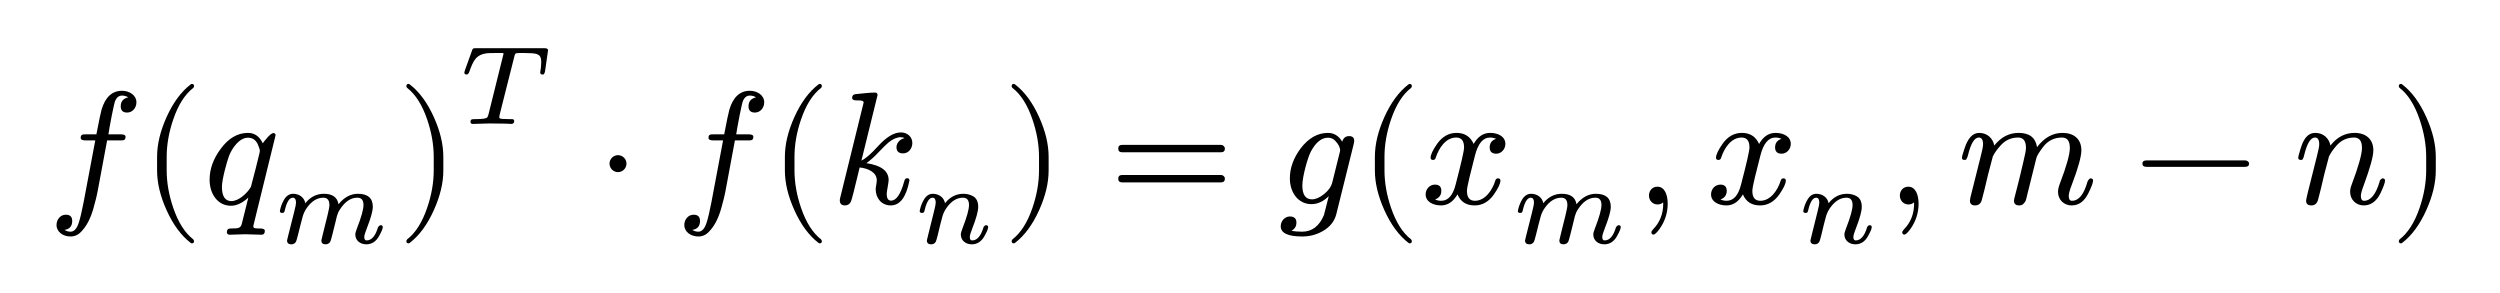
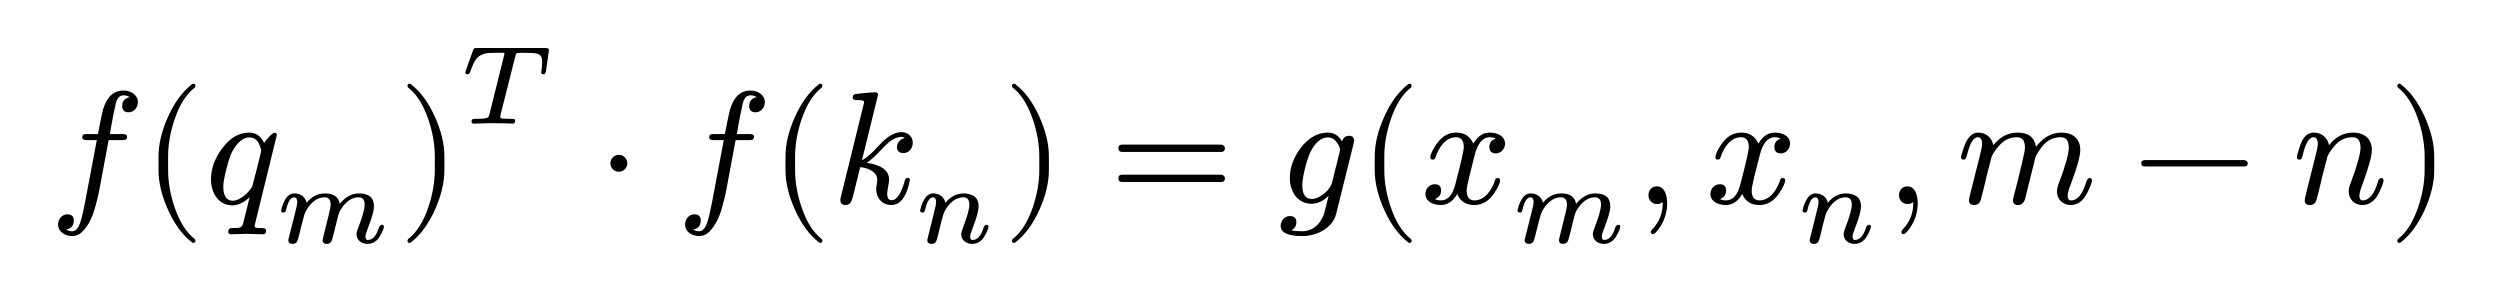
- <svg xmlns="http://www.w3.org/2000/svg" xmlns:xlink="http://www.w3.org/1999/xlink" class="typst-doc" viewBox="0 0 249.814 29.203" width="324.8" height="38.0">
+ <svg xmlns="http://www.w3.org/2000/svg" xmlns:xlink="http://www.w3.org/1999/xlink" class="typst-doc" viewBox="0 0 249.814 29.203" width="299.8" height="35.0">
  <g>
    <g class="typst-group">
      <g>
        <g class="typst-text" transform="matrix(1 0 0 -1 4.8 20.3392)">
          <use xlink:href="#g1C56A8B1246570DFCC63EADB91E19D4D" x="0" y="0" fill="#000000" fill-rule="nonzero" />
        </g>
        <g class="typst-text" transform="matrix(1 0 0 -1 14.08 20.3392)">
          <use xlink:href="#g510A2F4626C8E1179A673AFEE9E4E2CF" x="0" y="0" fill="#000000" fill-rule="nonzero" />
        </g>
        <g class="typst-text" transform="matrix(1 0 0 -1 20.304 20.3392)">
          <use xlink:href="#gE61834C126A9BE2C9CDD3C6A0B4D0287" x="0" y="0" fill="#000000" fill-rule="nonzero" />
        </g>
        <g class="typst-text" transform="matrix(1 0 0 -1 27.44 24.2912)">
          <use xlink:href="#gA53722FEB4B5A7A9178A082847F5F48" x="0" y="0" fill="#000000" fill-rule="nonzero" />
        </g>
        <g class="typst-text" transform="matrix(1 0 0 -1 39.6928 20.3392)">
          <use xlink:href="#g27C4ADFA50FFEB42B80D7FFBC084C81B" x="0" y="0" fill="#000000" fill-rule="nonzero" />
        </g>
        <g class="typst-text" transform="matrix(1 0 0 -1 45.9168 12.3712)">
          <use xlink:href="#gA8D87E81C64F329D2066B942A9516579" x="0" y="0" fill="#000000" fill-rule="nonzero" />
        </g>
        <g class="typst-text" transform="matrix(1 0 0 -1 59.52996 20.3392)">
          <use xlink:href="#g5F953B2C3915CEDCD3A184411AE8B3F2" x="0" y="0" fill="#000000" fill-rule="nonzero" />
        </g>
        <g class="typst-text" transform="matrix(1 0 0 -1 67.53351 20.3392)">
          <use xlink:href="#g1C56A8B1246570DFCC63EADB91E19D4D" x="0" y="0" fill="#000000" fill-rule="nonzero" />
        </g>
        <g class="typst-text" transform="matrix(1 0 0 -1 76.81351 20.3392)">
          <use xlink:href="#g510A2F4626C8E1179A673AFEE9E4E2CF" x="0" y="0" fill="#000000" fill-rule="nonzero" />
        </g>
        <g class="typst-text" transform="matrix(1 0 0 -1 83.03751 20.3392)">
          <use xlink:href="#gA1B0F11280521502C3DB078D1890C6FD" x="0" y="0" fill="#000000" fill-rule="nonzero" />
        </g>
        <g class="typst-text" transform="matrix(1 0 0 -1 91.37351 24.2912)">
          <use xlink:href="#gE4E5BB0E73A2387C114BCA5BFC334BE3" x="0" y="0" fill="#000000" fill-rule="nonzero" />
        </g>
        <g class="typst-text" transform="matrix(1 0 0 -1 100.1767 20.3392)">
          <use xlink:href="#g27C4ADFA50FFEB42B80D7FFBC084C81B" x="0" y="0" fill="#000000" fill-rule="nonzero" />
        </g>
        <g class="typst-text" transform="matrix(1 0 0 -1 110.8452 20.3392)">
          <use xlink:href="#gEBC7A44254DF8960ACE54D79D0347C26" x="0" y="0" fill="#000000" fill-rule="nonzero" />
        </g>
        <g class="typst-text" transform="matrix(1 0 0 -1 127.7376 20.3392)">
          <use xlink:href="#g3C7A1001ECD672D95FB61181D89BCB8E" x="0" y="0" fill="#000000" fill-rule="nonzero" />
        </g>
        <g class="typst-text" transform="matrix(1 0 0 -1 135.7696 20.3392)">
          <use xlink:href="#g510A2F4626C8E1179A673AFEE9E4E2CF" x="0" y="0" fill="#000000" fill-rule="nonzero" />
        </g>
        <g class="typst-text" transform="matrix(1 0 0 -1 141.9936 20.3392)">
          <use xlink:href="#gDFE15D62F155B7E71B89E3A419D7439A" x="0" y="0" fill="#000000" fill-rule="nonzero" />
        </g>
        <g class="typst-text" transform="matrix(1 0 0 -1 151.1456 24.2912)">
          <use xlink:href="#gA53722FEB4B5A7A9178A082847F5F48" x="0" y="0" fill="#000000" fill-rule="nonzero" />
        </g>
        <g class="typst-text" transform="matrix(1 0 0 -1 163.3984 20.3392)">
          <use xlink:href="#g387ED7F1CF043DE547E2F9416A6F43BC" x="0" y="0" fill="#000000" fill-rule="nonzero" />
        </g>
        <g class="typst-text" transform="matrix(1 0 0 -1 170.5131 20.3392)">
          <use xlink:href="#gDFE15D62F155B7E71B89E3A419D7439A" x="0" y="0" fill="#000000" fill-rule="nonzero" />
        </g>
        <g class="typst-text" transform="matrix(1 0 0 -1 179.6651 24.2912)">
          <use xlink:href="#gE4E5BB0E73A2387C114BCA5BFC334BE3" x="0" y="0" fill="#000000" fill-rule="nonzero" />
        </g>
        <g class="typst-text" transform="matrix(1 0 0 -1 188.4683 20.3392)">
          <use xlink:href="#g387ED7F1CF043DE547E2F9416A6F43BC" x="0" y="0" fill="#000000" fill-rule="nonzero" />
        </g>
        <g class="typst-text" transform="matrix(1 0 0 -1 195.5829 20.3392)">
          <use xlink:href="#g6C9FDF7895C54A7ABCF8C2BD3CBAC6F5" x="0" y="0" fill="#000000" fill-rule="nonzero" />
        </g>
        <g class="typst-text" transform="matrix(1 0 0 -1 213.1865 20.3392)">
          <use xlink:href="#gA0D485AB365C080A2B7E74DDD113CE36" x="0" y="0" fill="#000000" fill-rule="nonzero" />
        </g>
        <g class="typst-text" transform="matrix(1 0 0 -1 229.19 20.3392)">
          <use xlink:href="#g92603D770CFD9608F9C57444ADB2000D" x="0" y="0" fill="#000000" fill-rule="nonzero" />
        </g>
        <g class="typst-text" transform="matrix(1 0 0 -1 238.79 20.3392)">
          <use xlink:href="#g27C4ADFA50FFEB42B80D7FFBC084C81B" x="0" y="0" fill="#000000" fill-rule="nonzero" />
        </g>
      </g>
    </g>
  </g>
  <defs id="glyph">
    <symbol id="g1C56A8B1246570DFCC63EADB91E19D4D" overflow="visible">
      <path d="M 0 0m 8.832 10.128 c 0 0.704 -0.688 1.152 -1.44 1.152 c -0.992 0 -1.68 -0.64 -2.048 -1.904 c -0.08 -0.288 -0.256 -1.104 -0.512 -2.448 h -1.04 c -0.352 0 -0.528 -0.016 -0.528 -0.352 c 0 -0.176 0.16 -0.256 0.496 -0.256 h 0.96 l -1.168 -6.192 c -0.176 -0.912 -0.336 -1.584 -0.48 -2.032 c -0.192 -0.592 -0.464 -0.896 -0.816 -0.896 c -0.24 0 -0.432 0.064 -0.608 0.176 c 0.512 0.08 0.768 0.384 0.768 0.896 c 0 0.416 -0.208 0.624 -0.64 0.624 c -0.544 0 -0.928 -0.48 -0.928 -1.024 c 0 -0.704 0.656 -1.152 1.408 -1.152 c 0.4 0 0.768 0.16 1.072 0.496 c 0.512 0.528 0.912 1.28 1.2 2.288 c 0.176 0.624 0.336 1.232 0.448 1.84 l 0.928 4.976 h 1.312 c 0.368 0 0.528 0.016 0.528 0.384 c 0 0.144 -0.16 0.224 -0.48 0.224 h -1.232 c 0.096 0.656 0.544 3.072 0.688 3.376 c 0.16 0.336 0.384 0.496 0.672 0.496 c 0.24 0 0.448 -0.064 0.624 -0.176 c -0.496 -0.112 -0.752 -0.4 -0.752 -0.896 c 0 -0.416 0.208 -0.624 0.64 -0.624 c 0.544 0 0.928 0.48 0.928 1.024 Z " />
    </symbol>
    <symbol id="g510A2F4626C8E1179A673AFEE9E4E2CF" overflow="visible">
      <path d="M 0 0m 5.088 -3.968 c 0.144 0 0.224 0.08 0.224 0.224 c 0 0.048 -0.032 0.112 -0.08 0.176 c -0.832 0.64 -1.504 1.696 -2 3.152 c -0.432 1.264 -0.656 2.512 -0.656 3.744 v 1.344 c 0 1.232 0.224 2.48 0.656 3.744 c 0.496 1.456 1.168 2.512 2 3.152 c 0.048 0.048 0.08 0.112 0.08 0.176 c 0 0.144 -0.08 0.224 -0.224 0.224 c -0.016 0 -0.064 -0.016 -0.112 -0.048 c -0.96 -0.736 -1.76 -1.824 -2.416 -3.28 c -0.624 -1.392 -0.944 -2.704 -0.944 -3.968 v -1.344 c 0 -1.264 0.32 -2.576 0.944 -3.968 c 0.656 -1.456 1.456 -2.544 2.416 -3.28 c 0.048 -0.032 0.096 -0.048 0.112 -0.048 Z " />
    </symbol>
    <symbol id="gE61834C126A9BE2C9CDD3C6A0B4D0287" overflow="visible">
      <path d="M 0 0m 5.952 6.032 c -0.32 0.688 -0.816 1.04 -1.472 1.04 c -1.04 0 -1.952 -0.528 -2.736 -1.6 c -0.736 -0.992 -1.104 -2.016 -1.104 -3.088 c 0 -1.392 0.8 -2.592 2.128 -2.592 c 0.576 0 1.152 0.272 1.744 0.816 l -0.656 -2.624 c -0.048 -0.24 -0.192 -0.384 -0.416 -0.432 c -0.08 -0.016 -0.288 -0.032 -0.656 -0.032 c -0.096 -0.016 -0.16 -0.016 -0.192 -0.016 c -0.144 -0.016 -0.224 -0.144 -0.224 -0.368 v -0.064 c 0.048 -0.112 0.144 -0.176 0.272 -0.176 c 0.304 0 1.264 0.048 1.568 0.048 c 0.304 0 1.312 -0.048 1.616 -0.048 c 0.224 0 0.336 0.128 0.336 0.384 c 0 0.16 -0.16 0.24 -0.464 0.24 c -0.288 0 -0.688 -0.016 -0.688 0.176 c 0 0.064 0.016 0.176 0.064 0.336 l 2.16 8.8 c 0 0.144 -0.08 0.224 -0.224 0.224 c -0.288 0 -0.896 -0.8 -1.056 -1.024 Z m -0.512 -0.064 c 0.144 -0.336 0.224 -0.56 0.224 -0.704 c 0 -0.016 -0.016 -0.112 -0.048 -0.256 l -0.384 -1.552 c -0.304 -1.152 -0.448 -1.744 -0.464 -1.776 c -0.304 -0.56 -1.184 -1.424 -1.952 -1.424 c -0.624 0 -0.944 0.48 -0.944 1.424 c 0 0.736 0.496 2.528 0.72 3.12 c 0.304 0.752 1.008 1.792 1.888 1.792 c 0.432 0 0.752 -0.208 0.96 -0.624 Z " />
    </symbol>
    <symbol id="gA53722FEB4B5A7A9178A082847F5F48" overflow="visible">
      <path d="M 0 0m 1.848 4.939 c -0.37 0 -0.683 -0.202 -0.918 -0.616 c -0.157 -0.28 -0.28 -0.571 -0.358 -0.896 c -0.034 -0.123 -0.045 -0.19 -0.045 -0.213 c 0 -0.123 0.078 -0.19 0.235 -0.19 c 0.213 0 0.224 0.123 0.28 0.358 c 0.19 0.773 0.448 1.165 0.773 1.165 c 0.213 0 0.325 -0.168 0.325 -0.504 c 0 -0.123 -0.056 -0.414 -0.179 -0.896 l -0.605 -2.397 c -0.078 -0.302 -0.112 -0.459 -0.112 -0.47 c 0 -0.258 0.146 -0.392 0.426 -0.392 c 0.213 0 0.37 0.09 0.47 0.269 c 0.034 0.067 0.101 0.302 0.202 0.694 l 0.246 0.986 c 0.134 0.526 0.213 0.818 0.235 0.885 c 0.09 0.291 0.224 0.571 0.414 0.829 c 0.47 0.661 1.019 0.997 1.635 0.997 c 0.403 0 0.605 -0.246 0.605 -0.728 c 0 -0.19 -0.067 -0.526 -0.19 -1.03 l -0.459 -1.848 c -0.101 -0.414 -0.157 -0.627 -0.157 -0.661 c 0 -0.258 0.134 -0.392 0.414 -0.392 c 0.213 0 0.381 0.09 0.482 0.269 c 0.034 0.067 0.101 0.302 0.202 0.694 l 0.246 0.986 c 0.179 0.694 0.213 1.109 0.526 1.557 c 0.504 0.773 1.075 1.154 1.736 1.154 c 0.403 0 0.605 -0.246 0.605 -0.728 c 0 -0.437 -0.213 -1.21 -0.65 -2.33 c -0.112 -0.291 -0.168 -0.493 -0.168 -0.616 c 0 -0.605 0.493 -0.986 1.098 -0.986 c 0.538 0 0.963 0.269 1.266 0.806 c 0.258 0.459 0.381 0.762 0.381 0.918 c 0 0.123 -0.078 0.19 -0.224 0.19 c -0.078 -0.011 -0.19 -0.101 -0.258 -0.224 c -0.258 -0.862 -0.627 -1.299 -1.131 -1.299 c -0.157 0 -0.235 0.112 -0.235 0.347 c 0 0.157 0.09 0.448 0.258 0.874 c 0.392 0.997 0.594 1.714 0.594 2.139 c 0 0.862 -0.493 1.299 -1.49 1.299 c -0.728 0 -1.366 -0.347 -1.938 -1.042 c -0.112 0.694 -0.605 1.042 -1.467 1.042 c -0.728 0 -1.344 -0.314 -1.848 -0.941 c -0.101 0.549 -0.582 0.941 -1.221 0.941 Z " />
    </symbol>
    <symbol id="g27C4ADFA50FFEB42B80D7FFBC084C81B" overflow="visible">
      <path d="M 0 0m 1.248 -3.92 c 0.96 0.736 1.76 1.824 2.416 3.28 c 0.624 1.392 0.944 2.704 0.944 3.968 v 1.344 c 0 1.264 -0.32 2.576 -0.944 3.968 c -0.656 1.456 -1.456 2.544 -2.416 3.28 c -0.048 0.032 -0.096 0.048 -0.112 0.048 c -0.144 0 -0.224 -0.08 -0.224 -0.224 c 0 -0.064 0.032 -0.128 0.08 -0.176 c 0.832 -0.64 1.504 -1.696 2 -3.152 c 0.432 -1.264 0.656 -2.512 0.656 -3.744 v -1.344 c 0 -1.232 -0.224 -2.48 -0.656 -3.744 c -0.496 -1.456 -1.168 -2.512 -2 -3.152 c -0.048 -0.064 -0.08 -0.128 -0.08 -0.176 c 0 -0.144 0.08 -0.224 0.224 -0.224 c 0.016 0 0.064 0.016 0.112 0.048 Z " />
    </symbol>
    <symbol id="gA8D87E81C64F329D2066B942A9516579" overflow="visible">
      <path d="M 0 0m 4.402 7.022 l -1.501 -6.048 c -0.045 -0.168 -0.09 -0.269 -0.123 -0.314 c -0.101 -0.123 -0.482 -0.179 -1.131 -0.179 c -0.37 0 -0.549 0.022 -0.549 -0.28 c 0 -0.134 0.078 -0.202 0.235 -0.202 c 0.605 0 1.277 0.056 1.904 0.045 l 0.997 -0.011 c 0.291 0 0.728 -0.011 0.941 -0.034 c 0.19 0 0.291 0.101 0.291 0.291 c 0 0.101 -0.056 0.168 -0.179 0.19 h -0.314 c -0.549 0 -0.874 0.022 -0.952 0.078 c -0.034 0.022 -0.045 0.056 -0.045 0.112 c 0 0.056 0.011 0.134 0.034 0.246 l 1.467 5.813 c 0.078 0.258 0.056 0.325 0.302 0.347 c 0.034 0.011 0.246 0.011 0.661 0.011 c 0.638 0 1.053 -0.034 1.232 -0.09 c 0.358 -0.123 0.493 -0.291 0.493 -0.84 c 0 -0.302 -0.034 -0.638 -0.101 -1.008 c 0 -0.146 0.078 -0.213 0.235 -0.213 c 0.056 0 0.112 0.011 0.146 0.045 c 0.056 0.112 0.09 0.202 0.101 0.269 l 0.302 2.117 c 0 0.134 -0.123 0.202 -0.381 0.202 h -6.81 c -0.314 0 -0.336 -0.022 -0.414 -0.258 l -0.706 -1.96 c -0.011 -0.056 -0.056 -0.179 -0.056 -0.213 c 0 -0.134 0.078 -0.202 0.235 -0.202 c 0.112 0 0.202 0.101 0.269 0.291 c 0.381 1.042 0.627 1.702 1.781 1.837 c 0.123 0.011 0.414 0.022 0.874 0.022 h 0.47 c 0.202 0 0.291 0.022 0.291 -0.067 Z " />
    </symbol>
    <symbol id="g5F953B2C3915CEDCD3A184411AE8B3F2" overflow="visible">
      <path d="M 0 0m 3.072 4 c 0 0.464 -0.384 0.848 -0.848 0.848 c -0.464 0 -0.848 -0.384 -0.848 -0.848 c 0 -0.464 0.384 -0.848 0.848 -0.848 c 0.464 0 0.848 0.384 0.848 0.848 Z " />
    </symbol>
    <symbol id="gA1B0F11280521502C3DB078D1890C6FD" overflow="visible">
      <path d="M 0 0m 6.544 5.648 c 0 -0.416 0.224 -0.624 0.656 -0.624 c 0.56 0 0.928 0.496 0.928 1.04 c 0 0.624 -0.512 1.056 -1.136 1.056 c -0.72 0 -1.488 -0.48 -2.336 -1.424 c -0.656 -0.72 -1.184 -1.184 -1.616 -1.392 l 1.616 6.56 c -0.032 0.144 -0.064 0.24 -0.272 0.24 c -0.512 0 -1.728 -0.144 -1.92 -0.16 c -0.24 -0.032 -0.352 -0.144 -0.352 -0.384 c 0 -0.16 0.144 -0.24 0.432 -0.24 c 0.304 0 0.72 0.016 0.72 -0.208 l -2.32 -9.424 c -0.048 -0.176 -0.064 -0.288 -0.064 -0.352 c 0 -0.336 0.176 -0.512 0.512 -0.512 c 0.272 0 0.48 0.128 0.592 0.368 c 0.08 0.144 0.368 1.28 0.88 3.424 c 0.832 -0.08 1.712 -0.48 1.712 -1.28 c 0 -0.24 -0.112 -0.72 -0.112 -0.88 c 0 -0.912 0.592 -1.632 1.504 -1.632 c 0.928 0 1.552 0.832 1.872 2.496 c 0 0.144 -0.08 0.224 -0.24 0.224 c -0.144 0 -0.24 -0.112 -0.288 -0.336 c -0.352 -1.264 -0.784 -1.904 -1.312 -1.904 c -0.288 0 -0.432 0.224 -0.432 0.672 c 0 0.256 0.192 1.12 0.192 1.376 c 0 0.912 -0.736 1.472 -2.224 1.696 c 0.368 0.256 0.784 0.624 1.232 1.104 c 0.448 0.48 0.768 0.784 0.976 0.96 c 0.432 0.352 0.848 0.528 1.216 0.528 c 0.16 0 0.288 -0.032 0.384 -0.096 c -0.432 -0.08 -0.8 -0.48 -0.8 -0.896 Z " />
    </symbol>
    <symbol id="gE4E5BB0E73A2387C114BCA5BFC334BE3" overflow="visible">
      <path d="M 0 0m 1.837 4.939 c -0.37 0 -0.672 -0.202 -0.907 -0.616 c -0.157 -0.28 -0.28 -0.571 -0.358 -0.896 c -0.034 -0.123 -0.045 -0.19 -0.045 -0.213 c 0 -0.123 0.078 -0.19 0.235 -0.19 c 0.213 0 0.224 0.123 0.28 0.358 c 0.19 0.773 0.448 1.165 0.773 1.165 c 0.213 0 0.314 -0.168 0.314 -0.504 c 0 -0.123 -0.056 -0.414 -0.179 -0.896 l -0.594 -2.397 c -0.078 -0.302 -0.112 -0.459 -0.112 -0.47 c 0 -0.258 0.146 -0.392 0.426 -0.392 c 0.213 0 0.37 0.09 0.47 0.269 c 0.034 0.067 0.101 0.302 0.202 0.694 l 0.235 0.986 c 0.134 0.526 0.213 0.818 0.235 0.885 c 0.09 0.291 0.224 0.571 0.414 0.829 c 0.47 0.661 1.008 0.997 1.624 0.997 c 0.403 0 0.605 -0.246 0.605 -0.728 c 0 -0.437 -0.213 -1.21 -0.65 -2.33 c -0.112 -0.291 -0.168 -0.493 -0.168 -0.616 c 0 -0.605 0.493 -0.986 1.098 -0.986 c 0.526 0 0.952 0.269 1.254 0.806 c 0.258 0.459 0.381 0.762 0.381 0.918 c 0 0.123 -0.078 0.19 -0.224 0.19 c -0.078 -0.011 -0.157 -0.067 -0.235 -0.179 c -0.011 -0.011 -0.011 -0.034 -0.011 -0.045 c -0.258 -0.862 -0.638 -1.299 -1.131 -1.299 c -0.157 0 -0.235 0.112 -0.235 0.347 c 0 0.157 0.09 0.448 0.258 0.874 c 0.392 0.997 0.582 1.714 0.582 2.139 c 0 0.515 -0.179 0.874 -0.526 1.064 c -0.28 0.157 -0.605 0.235 -0.952 0.235 c -0.728 0 -1.344 -0.314 -1.837 -0.941 c -0.101 0.549 -0.582 0.941 -1.221 0.941 Z " />
    </symbol>
    <symbol id="gEBC7A44254DF8960ACE54D79D0347C26" overflow="visible">
      <path d="M 0 0m 11.168 5.872 h -9.888 c -0.256 0 -0.384 -0.128 -0.384 -0.368 c 0 -0.24 0.128 -0.368 0.384 -0.368 h 9.888 c 0.256 0 0.384 0.128 0.384 0.368 c 0 0.192 -0.176 0.368 -0.384 0.368 Z m 0 -3.008 h -9.888 c -0.256 0 -0.384 -0.128 -0.384 -0.368 c 0 -0.24 0.128 -0.368 0.384 -0.368 h 9.888 c 0.256 0 0.384 0.128 0.384 0.368 c 0 0.208 -0.176 0.368 -0.384 0.368 Z " />
    </symbol>
    <symbol id="g3C7A1001ECD672D95FB61181D89BCB8E" overflow="visible">
      <path d="M 0 0m 0.24 -2.256 c 0 -0.688 0.72 -1.024 2.16 -1.024 c 0.752 0 1.456 0.192 2.08 0.56 c 0.704 0.416 1.136 0.976 1.312 1.664 l 1.744 7.024 c 0.032 0.16 0.048 0.256 0.048 0.304 c 0 0.32 -0.176 0.48 -0.512 0.48 c -0.352 0 -0.576 -0.192 -0.688 -0.56 c -0.352 0.592 -0.832 0.88 -1.424 0.88 c -1.024 0 -1.936 -0.512 -2.72 -1.536 c -0.72 -0.96 -1.088 -1.968 -1.088 -3.008 c 0 -1.392 0.816 -2.576 2.16 -2.576 c 0.624 0 1.2 0.272 1.728 0.8 l -0.48 -1.888 c -0.464 -1.104 -1.184 -1.664 -2.192 -1.664 c -0.416 0 -0.768 0.032 -1.056 0.096 c 0.336 0.176 0.496 0.448 0.496 0.816 c 0 0.4 -0.224 0.608 -0.656 0.608 c -0.512 0 -0.912 -0.464 -0.912 -0.976 Z m 5.456 8.528 c 0.32 -0.336 0.48 -0.656 0.48 -0.976 c 0 -0.016 -0.016 -0.096 -0.048 -0.208 l -0.752 -3.024 c -0.096 -0.368 -0.368 -0.752 -0.8 -1.104 c -0.432 -0.352 -0.848 -0.528 -1.216 -0.528 c -0.64 0 -0.96 0.464 -0.96 1.392 c 0 0.88 0.544 2.832 0.864 3.408 c 0.496 0.912 1.056 1.36 1.712 1.36 c 0.288 0 0.528 -0.112 0.72 -0.32 Z " />
    </symbol>
    <symbol id="gDFE15D62F155B7E71B89E3A419D7439A" overflow="visible">
      <path d="M 0 0m 8.432 5.968 c 0 0.736 -0.72 1.104 -1.52 1.104 c -0.688 0 -1.232 -0.368 -1.648 -1.104 c -0.336 0.736 -0.896 1.104 -1.712 1.104 c -0.784 0 -1.424 -0.368 -1.936 -1.088 c -0.432 -0.624 -0.656 -1.088 -0.656 -1.392 c 0 -0.144 0.08 -0.224 0.24 -0.224 c 0.144 0 0.24 0.08 0.272 0.224 c 0.304 0.928 0.976 2.016 2.048 2.016 c 0.528 0 0.784 -0.336 0.784 -0.992 c 0 -0.336 -0.288 -1.584 -0.848 -3.728 c -0.272 -1.072 -0.752 -1.6 -1.44 -1.6 c -0.224 0 -0.432 0.048 -0.608 0.128 c 0.416 0.16 0.624 0.448 0.624 0.864 c 0 0.416 -0.208 0.624 -0.64 0.624 c -0.528 0 -0.928 -0.448 -0.928 -0.976 c 0 -0.736 0.752 -1.104 1.536 -1.104 c 0.672 0 1.216 0.368 1.648 1.104 c 0.304 -0.736 0.88 -1.104 1.712 -1.104 c 0.768 0 1.408 0.368 1.92 1.088 c 0.432 0.624 0.656 1.088 0.656 1.392 c 0 0.144 -0.08 0.224 -0.24 0.224 c -0.144 0 -0.224 -0.08 -0.272 -0.224 c -0.272 -0.912 -0.992 -2.016 -2.032 -2.016 c -0.528 0 -0.8 0.32 -0.8 0.976 c 0 0.208 0.08 0.656 0.256 1.376 l 0.544 2.16 c 0.304 1.2 0.8 1.808 1.504 1.808 c 0.224 0 0.432 -0.048 0.608 -0.128 c -0.432 -0.144 -0.64 -0.432 -0.64 -0.864 c 0 -0.416 0.224 -0.624 0.656 -0.624 c 0.512 0 0.912 0.464 0.912 0.976 Z " />
    </symbol>
    <symbol id="g387ED7F1CF043DE547E2F9416A6F43BC" overflow="visible">
      <path d="M 0 0m 2.224 1.696 c -0.512 0 -0.848 -0.384 -0.848 -0.896 c 0 -0.48 0.368 -0.88 0.848 -0.88 c 0.224 0 0.416 0.064 0.56 0.208 l 0.016 -0.128 c 0 -1.008 -0.336 -1.872 -1.008 -2.56 c -0.112 -0.128 -0.176 -0.224 -0.176 -0.288 c 0 -0.16 0.064 -0.24 0.208 -0.24 c 0.144 0 0.336 0.192 0.608 0.56 c 0.544 0.768 0.816 1.616 0.816 2.528 c 0 0.848 -0.288 1.696 -1.024 1.696 Z " />
    </symbol>
    <symbol id="g6C9FDF7895C54A7ABCF8C2BD3CBAC6F5" overflow="visible">
      <path d="M 0 0m 10.512 7.072 c -0.976 0 -1.824 -0.48 -2.544 -1.424 c -0.144 0.944 -0.752 1.424 -1.84 1.424 c -0.944 0 -1.76 -0.416 -2.432 -1.264 c -0.128 0.704 -0.688 1.264 -1.504 1.264 c -0.656 0 -1.136 -0.528 -1.472 -1.568 c -0.176 -0.512 -0.256 -0.816 -0.256 -0.912 c 0 -0.144 0.08 -0.224 0.256 -0.224 c 0.08 0 0.128 0.016 0.176 0.048 c 0.08 0.144 0.128 0.256 0.16 0.368 c 0.288 1.216 0.656 1.824 1.088 1.824 c 0.288 0 0.432 -0.224 0.432 -0.672 c 0 -0.208 -0.08 -0.64 -0.256 -1.296 l -0.912 -3.632 c -0.064 -0.192 -0.144 -0.608 -0.144 -0.704 c 0 -0.32 0.176 -0.48 0.512 -0.48 c 0.32 0 0.544 0.16 0.656 0.48 c 0.016 0.08 0.128 0.48 0.304 1.168 l 0.336 1.424 l 0.48 1.824 c 0.176 0.368 0.448 0.736 0.8 1.12 c 0.464 0.512 1.04 0.768 1.728 0.768 c 0.528 0 0.784 -0.352 0.784 -1.04 c 0 -0.208 -0.08 -0.64 -0.24 -1.296 l -0.432 -1.824 c -0.112 -0.464 -0.368 -1.424 -0.496 -1.936 c -0.016 -0.112 -0.032 -0.176 -0.032 -0.208 c 0 -0.32 0.176 -0.48 0.528 -0.48 c 0.176 0 0.304 0.048 0.416 0.16 c 0.24 0.24 0.256 0.352 0.352 0.784 l 0.944 3.792 c 0.048 0.208 0.272 0.576 0.656 1.088 c 0.48 0.64 1.12 0.96 1.904 0.96 c 0.528 0 0.784 -0.352 0.784 -1.04 c 0 -0.624 -0.32 -1.792 -0.976 -3.504 c -0.144 -0.368 -0.208 -0.672 -0.208 -0.88 c 0 -0.784 0.592 -1.36 1.36 -1.36 c 0.72 0 1.264 0.4 1.664 1.2 c 0.32 0.64 0.48 1.072 0.48 1.28 c 0 0.144 -0.08 0.224 -0.256 0.224 c -0.112 -0.016 -0.224 -0.16 -0.304 -0.336 c -0.352 -1.264 -0.864 -1.904 -1.552 -1.904 c -0.208 0 -0.32 0.16 -0.32 0.464 c 0 0.24 0.096 0.592 0.288 1.088 c 0.656 1.712 0.976 2.88 0.976 3.488 c 0 1.136 -0.752 1.744 -1.888 1.744 Z " />
    </symbol>
    <symbol id="gA0D485AB365C080A2B7E74DDD113CE36" overflow="visible">
      <path d="M 0 0m 11.168 4.32 h -9.888 c -0.256 0 -0.384 -0.112 -0.384 -0.32 c 0 -0.208 0.128 -0.32 0.384 -0.32 h 9.888 c 0.256 0 0.384 0.112 0.384 0.32 c 0 0.192 -0.192 0.32 -0.384 0.32 Z " />
    </symbol>
    <symbol id="g92603D770CFD9608F9C57444ADB2000D" overflow="visible">
      <path d="M 0 0m 8.592 2.192 c -0.368 -1.264 -0.896 -1.904 -1.552 -1.904 c -0.208 0 -0.32 0.16 -0.32 0.464 c 0 0.224 0.096 0.592 0.288 1.088 c 0.64 1.744 0.96 2.896 0.96 3.488 c 0 1.12 -0.752 1.744 -1.872 1.744 c -0.944 0 -1.76 -0.416 -2.416 -1.264 c -0.128 0.704 -0.688 1.264 -1.504 1.264 c -0.896 0 -1.248 -0.832 -1.472 -1.552 c -0.16 -0.512 -0.24 -0.816 -0.24 -0.928 c 0 -0.144 0.08 -0.224 0.256 -0.224 c 0.08 0 0.128 0.016 0.176 0.048 c 0.08 0.144 0.128 0.256 0.144 0.368 c 0.288 1.216 0.656 1.824 1.088 1.824 c 0.288 0 0.432 -0.224 0.432 -0.672 c 0 -0.208 -0.08 -0.64 -0.256 -1.296 l -0.912 -3.632 c -0.048 -0.208 -0.144 -0.624 -0.144 -0.704 c 0 -0.32 0.176 -0.48 0.528 -0.48 c 0.304 0 0.528 0.16 0.64 0.48 c 0.032 0.08 0.128 0.48 0.304 1.168 l 0.336 1.424 l 0.48 1.824 c 0.176 0.368 0.448 0.736 0.784 1.12 c 0.464 0.512 1.04 0.768 1.728 0.768 c 0.528 0 0.784 -0.352 0.784 -1.04 c 0 -0.608 -0.336 -1.824 -1.024 -3.648 c -0.112 -0.288 -0.16 -0.528 -0.16 -0.736 c 0 -0.784 0.592 -1.36 1.36 -1.36 c 0.704 0 1.264 0.4 1.664 1.2 c 0.304 0.64 0.464 1.072 0.464 1.28 c 0 0.144 -0.08 0.224 -0.256 0.224 c -0.048 0 -0.288 -0.144 -0.288 -0.336 Z " />
    </symbol>
  </defs>
</svg>
